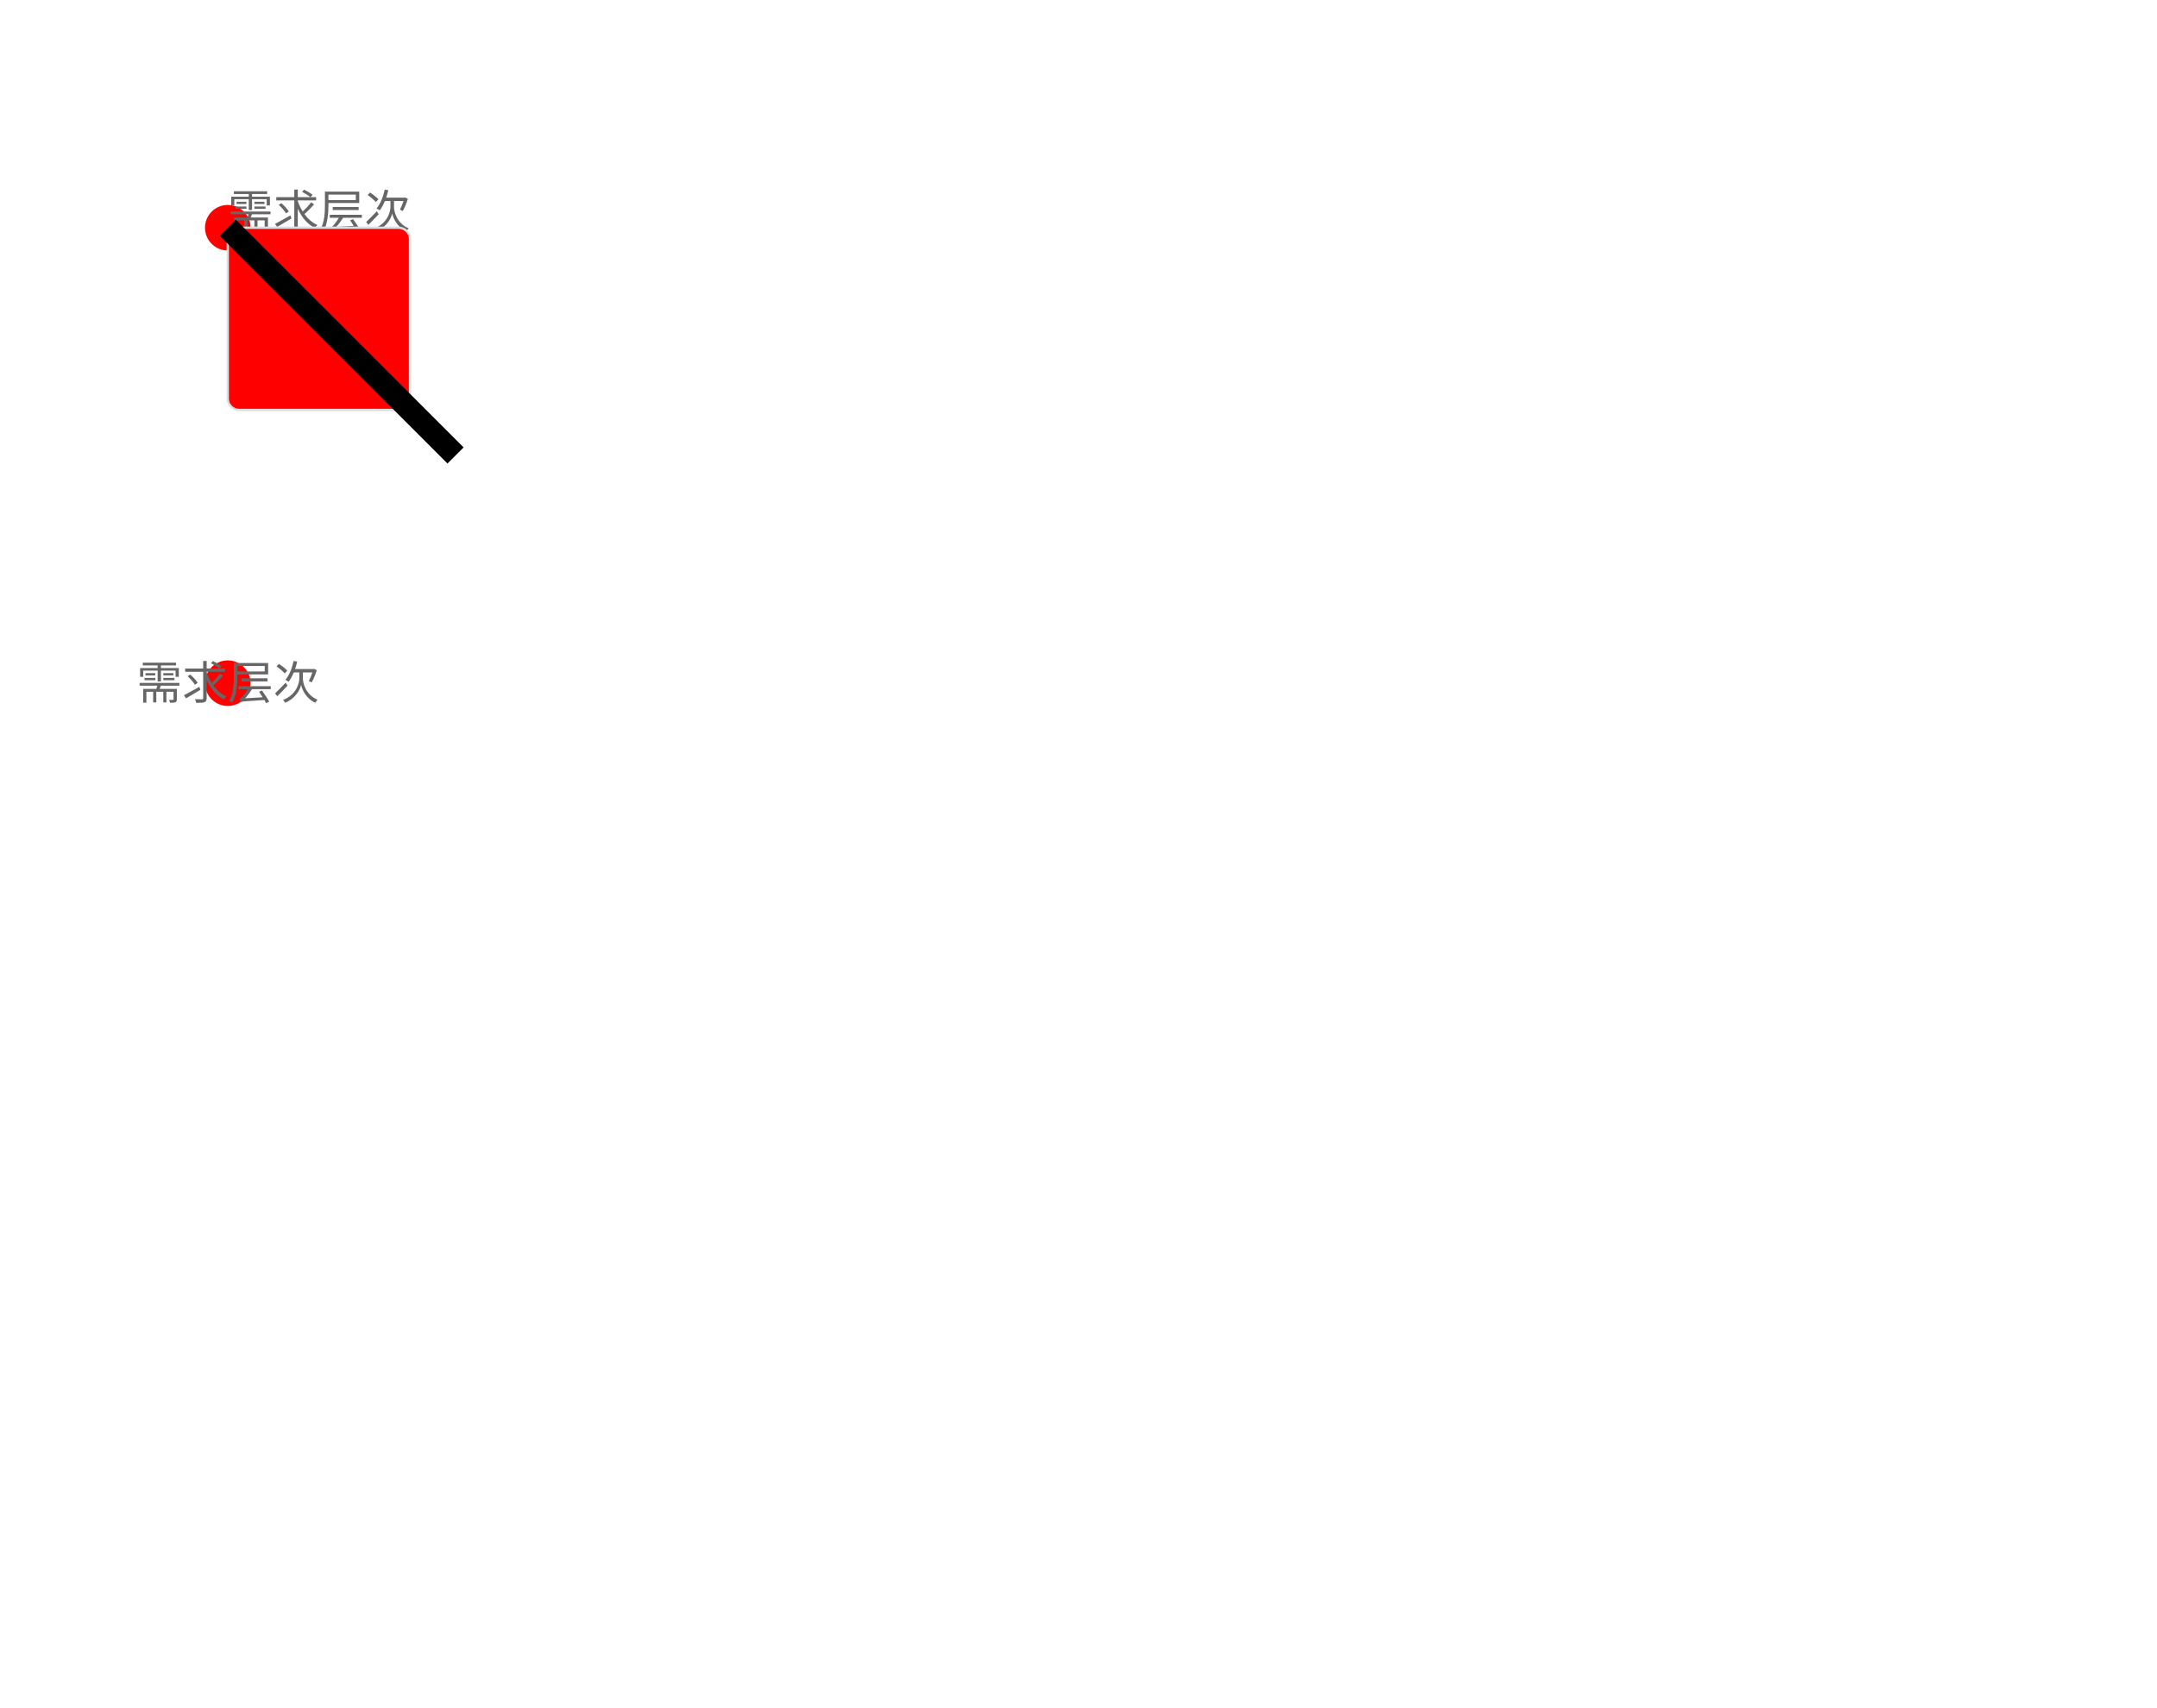
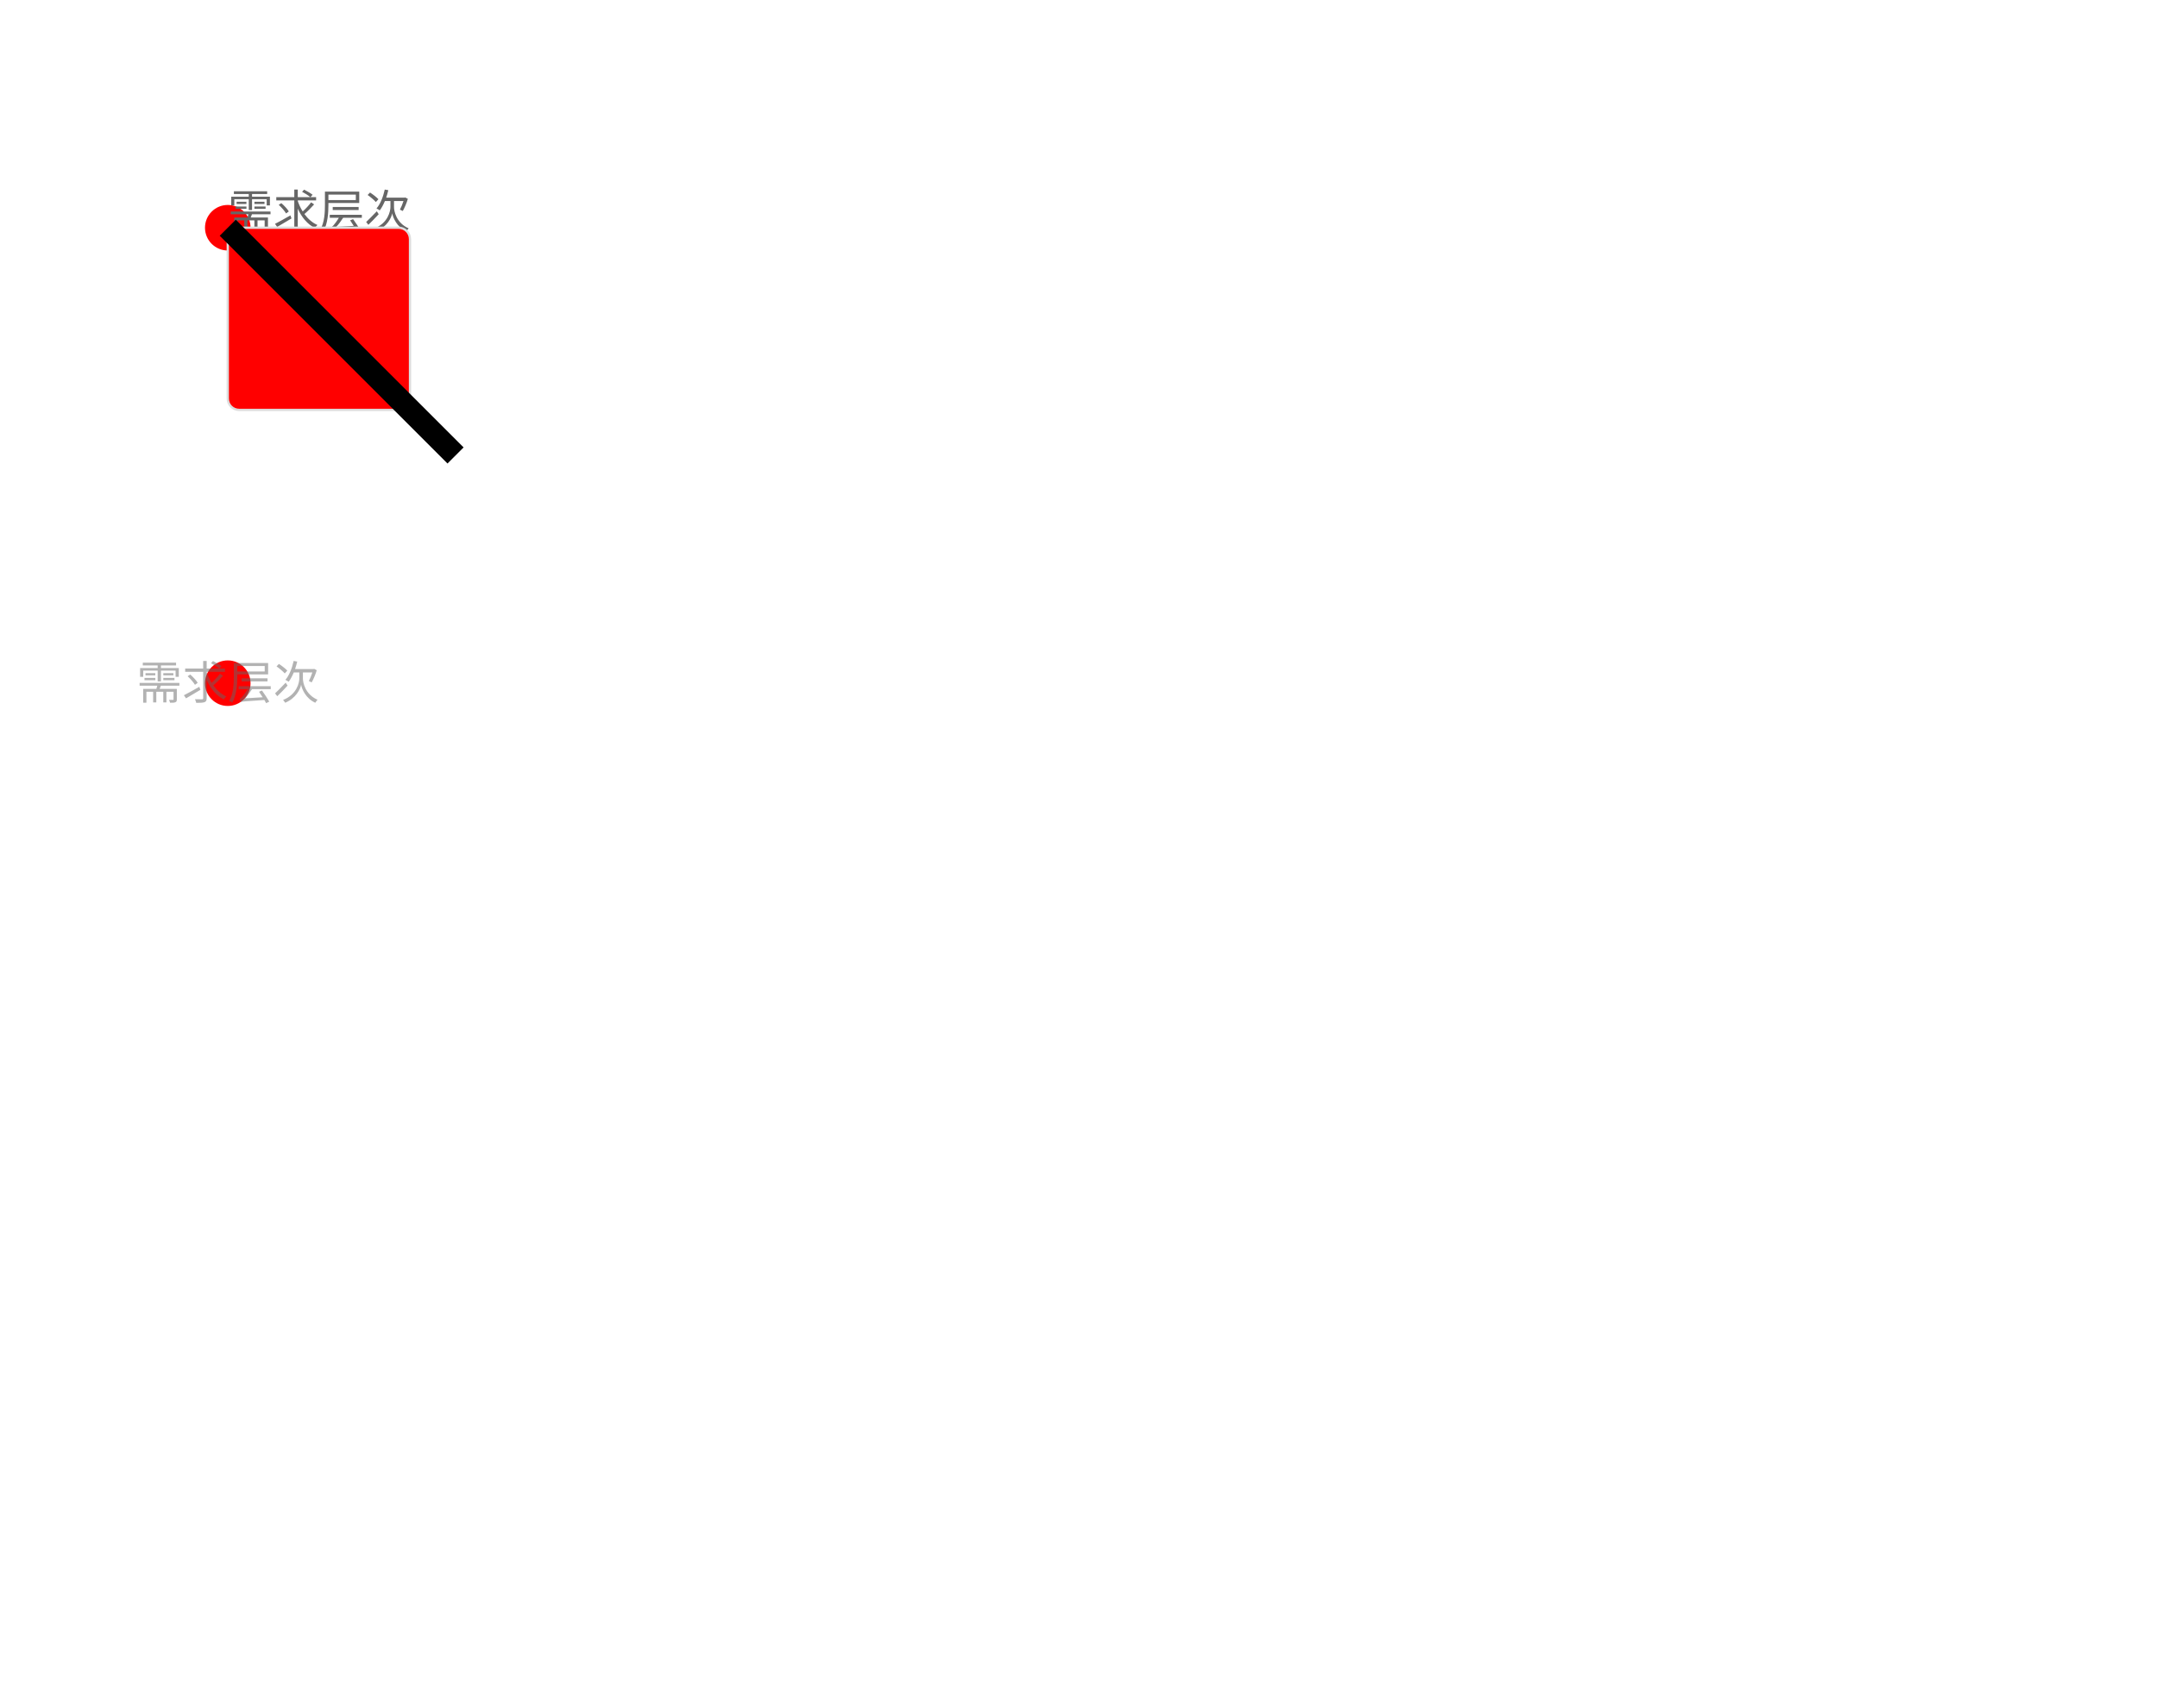
<svg xmlns="http://www.w3.org/2000/svg" width="947" height="750" style="background-color: #fbfbfb">
  <defs>
    <linearGradient gradientUnits="userSpaceOnUse" id="gradient-638896088" x1="50" y1="-50" x2="750" y2="650">
      <stop offset="0" stop-color="red" />
      <stop offset="1" stop-color="#e0e0e0" />
    </linearGradient>
  </defs>
  <circle cx="100" cy="300" r="10" fill="red" name="Layer 0" />
  <circle cx="100" cy="100" r="10" fill="red" name="Layer 0" />
-   <text x="100" y="300" font-family="Arial, sans-serif" font-size="20" text-anchor="middle" dominant-baseline="middle" fill="#666">需求层次</text>
-   <text x="100" y="100" font-family="Arial, sans-serif" font-size="20" fill="#666">需求层次</text>
+   <text x="100" y="300" font-family="Arial, sans-serif" font-size="20" text-anchor="middle" dominant-baseline="middle" fill="#666" fill-opacity="0.5">需求层次</text>
+   <text x="100" y="100" font-family="Arial, sans-serif" font-size="20" fill="#666" font-weight="medium">需求层次</text>
  <rect x="100" y="100" width="80" height="80" fill="red" stroke="#ddd" stroke-width="1" rx="5" ry="5" />
  <line x1="100" y1="100" x2="200" y2="200" stroke="black" stroke-width="10" />
</svg>
